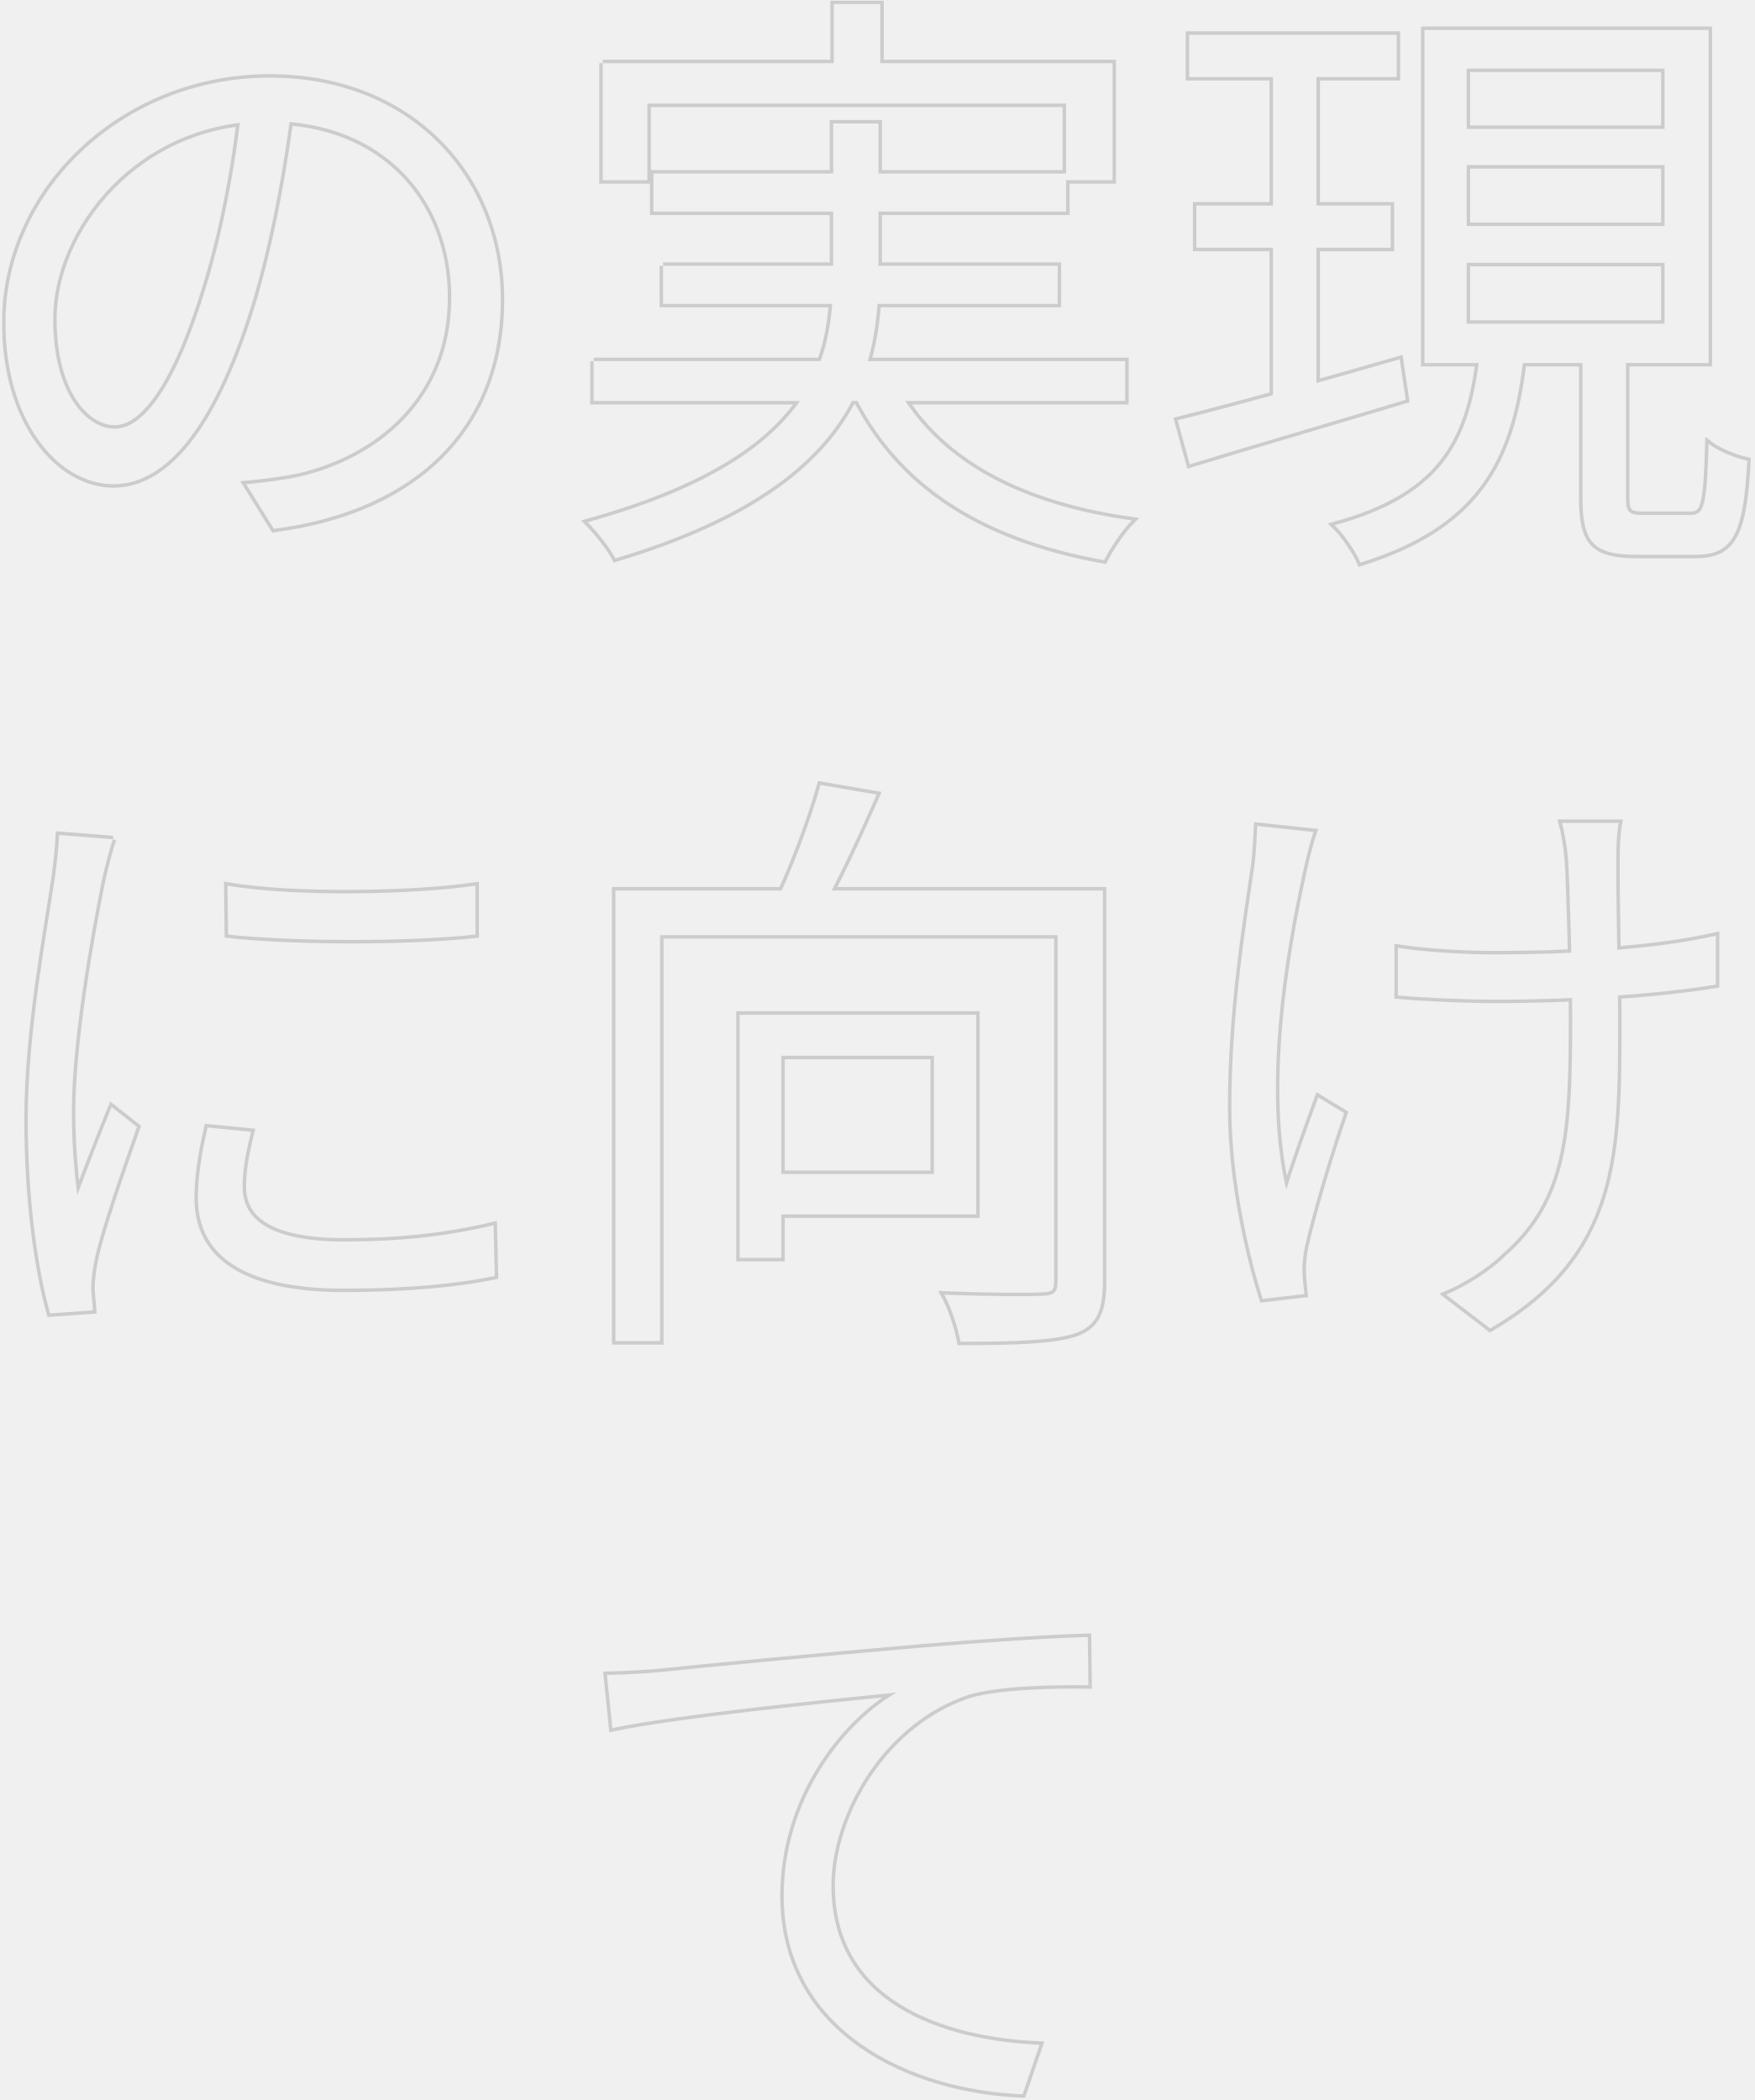
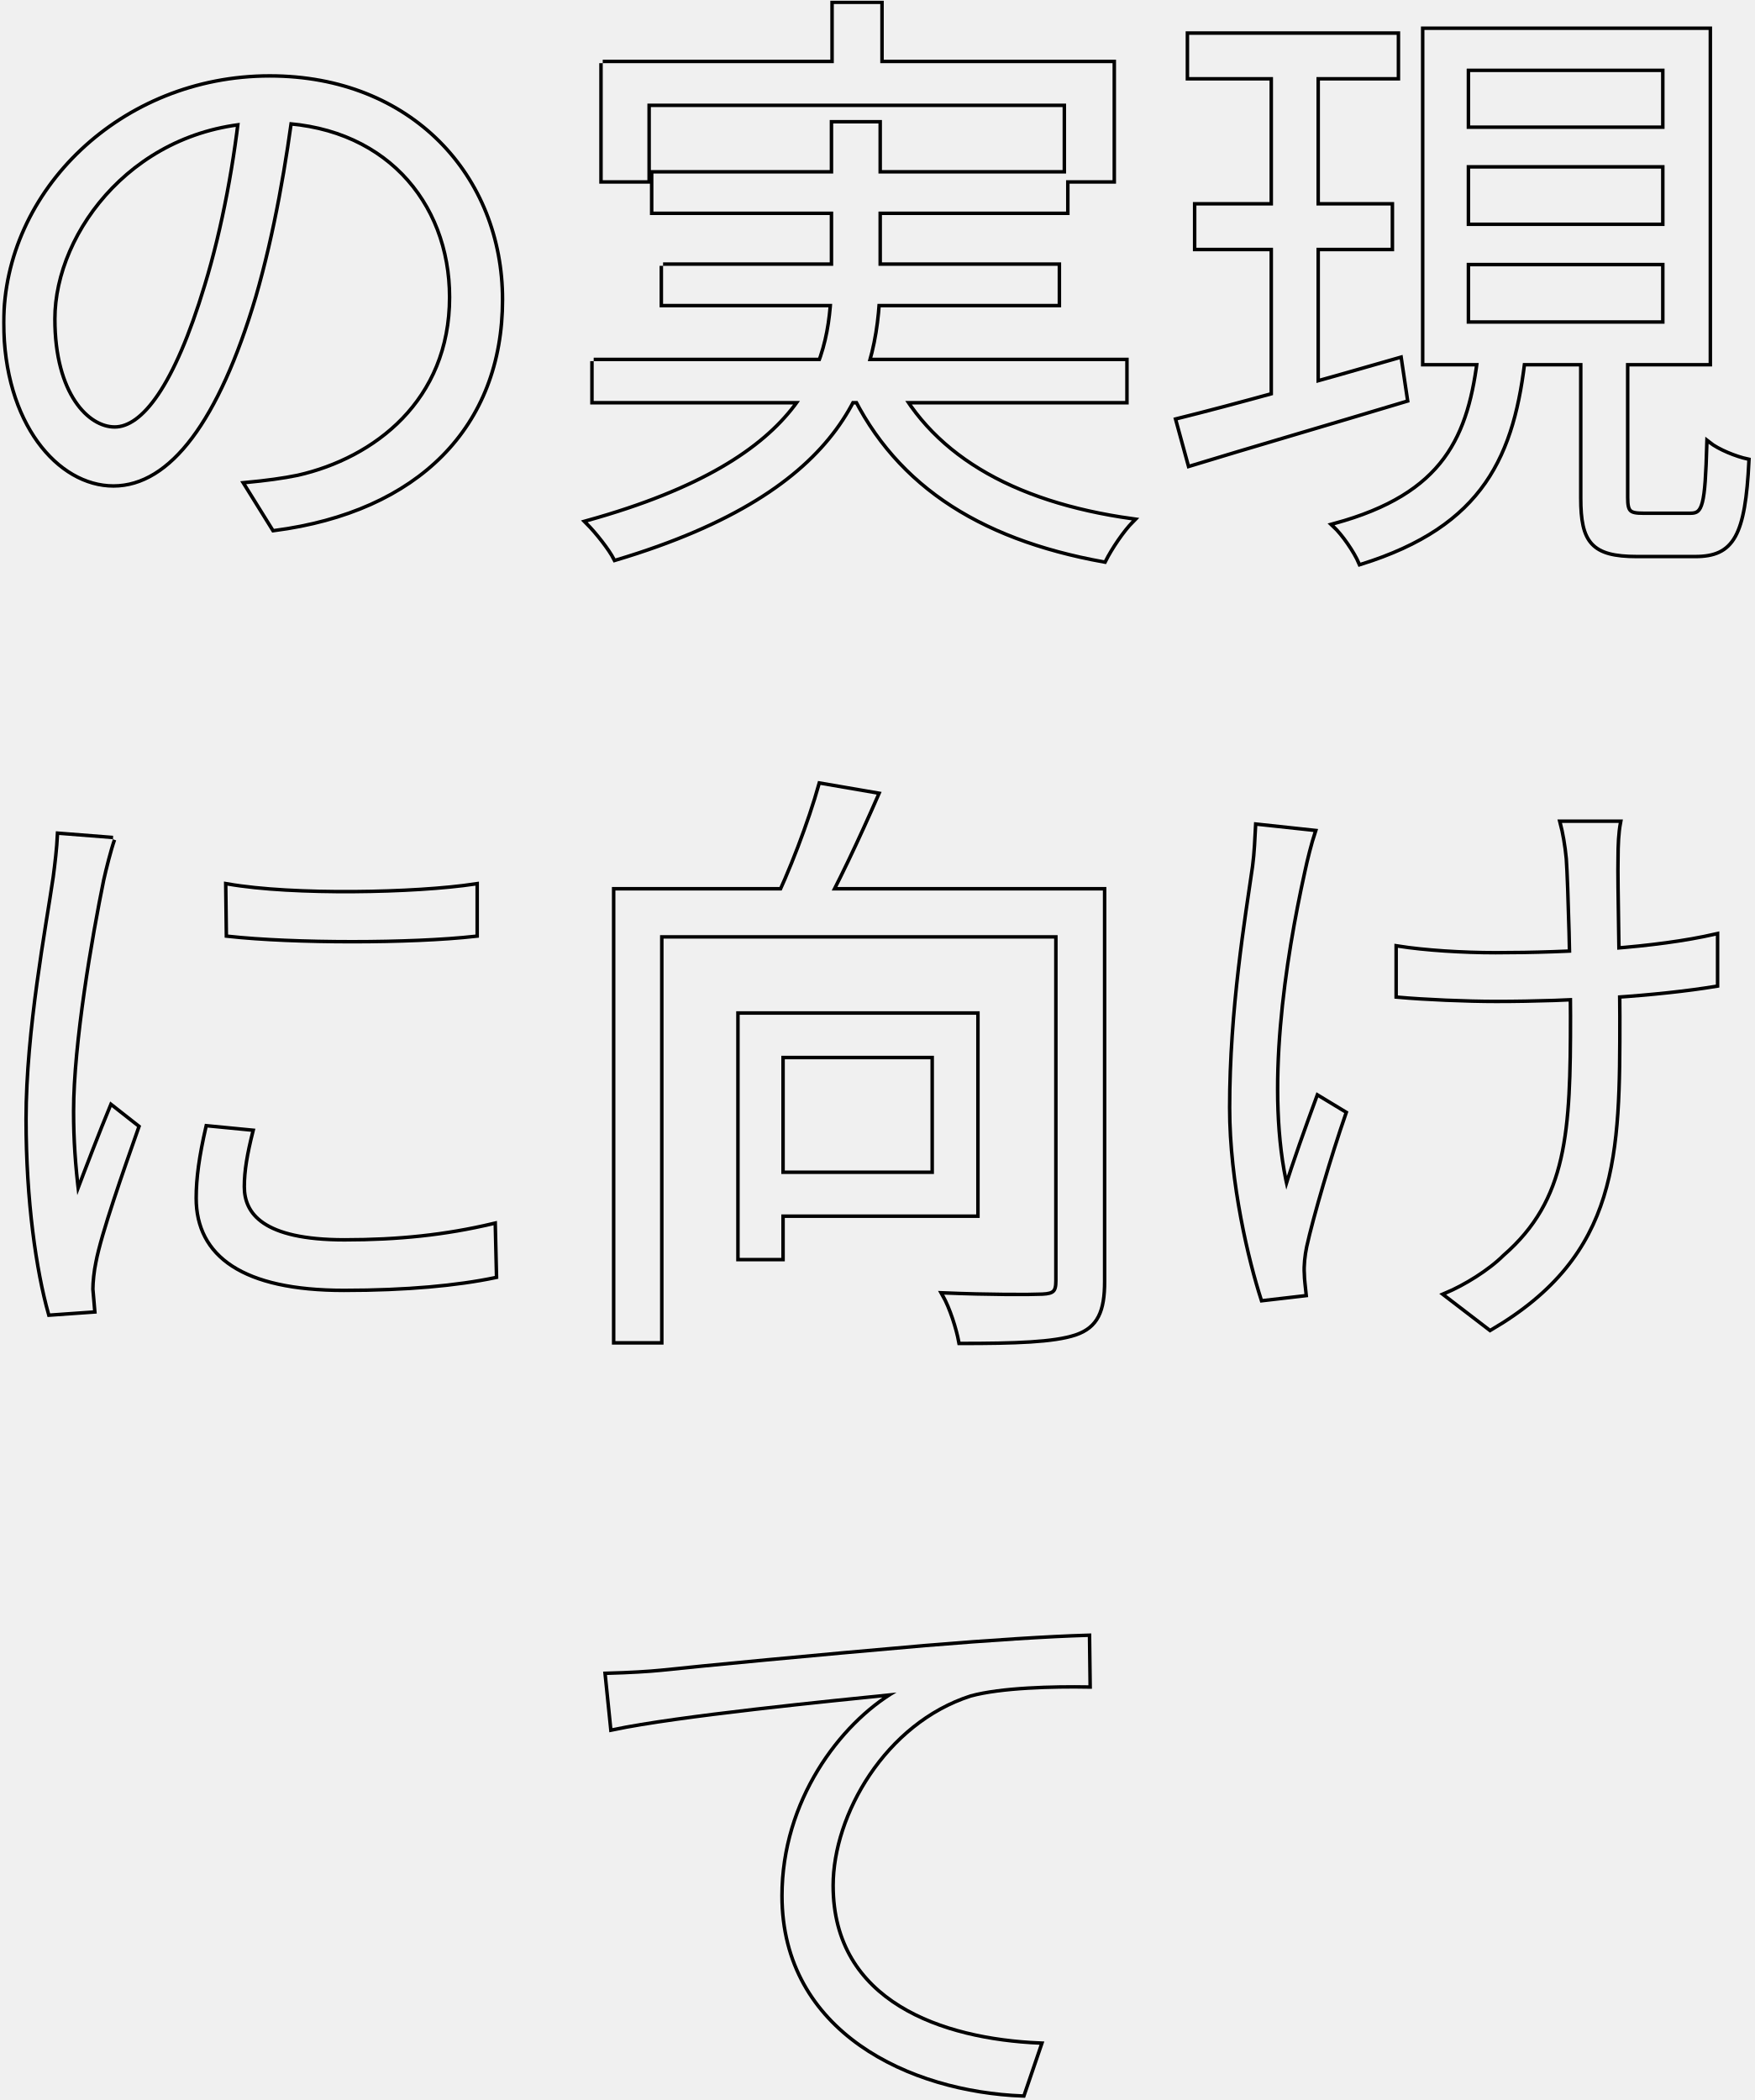
<svg xmlns="http://www.w3.org/2000/svg" width="502" height="601" viewBox="0 0 502 601" fill="none">
-   <g opacity=".15">
-     <mask id="path-1-outside-1_1125_8415" maskUnits="userSpaceOnUse" x=".566" y=".159" width="501" height="601" fill="#000">
-       <path fill="#fff" d="M.566.159h501v601h-501z" />
-       <path d="M83.74 28.263l-14.328-.346C67.686 45.871 64.06 65.38 59.054 81.78c-8.804 29.175-18.127 40.914-26.24 40.914-7.77 0-17.61-9.667-17.61-31.42 0-25.377 23.652-56.624 61.631-56.624 33.146 0 52.309 22.788 52.309 50.41 0 29.866-21.752 46.439-43.85 51.445-4.143.863-9.322 1.554-14.846 2.072l7.941 12.775C119.476 146 143.3 121.831 143.3 85.75c0-35.045-25.723-63.53-66.12-63.53-42.295 0-75.614 32.629-75.614 70.09 0 28.658 15.365 46.267 30.902 46.267 15.883 0 29.693-18.3 40.224-53.69 5.352-18.472 8.805-38.67 11.049-56.624zM238.596 1.159v25.205h13.293V1.159h-13.293zm-66.12 16.918v33.491h12.775V29.645H305.06V51.57h13.293V18.077H172.475zm14.502 31.592v10.877H305.06V49.668H186.977zm-17.091 53.69v11.394h152.092v-11.394H169.886zm19.853-27.276v10.876h112.903V76.083H189.739zm64.566 30.038l-11.74 2.762c12.43 28.658 36.944 44.886 73.37 51.446 1.727-3.453 5.179-8.632 7.942-11.394-34.7-4.834-58.869-18.99-69.572-42.814zm-15.883-70.78v42.986c0 24.859-5.179 52.999-70.262 71.126 2.762 2.762 6.56 7.596 7.941 10.358 66.982-20.026 75.269-51.963 75.269-81.484V35.34h-12.948zM340.277 9.963v12.085h59.386V9.963h-59.386zm2.072 48.856v12.085h55.588V58.819h-55.588zm-5.352 61.458l3.453 12.603c16.918-5.179 40.051-11.912 61.803-18.472l-1.726-11.567c-23.306 6.733-47.475 13.466-63.53 17.436zm82.692-73.024h56.625v17.436h-56.625V47.253zm0 27.966h56.625v17.437h-56.625V75.219zm0-55.588h56.625v17.264h-56.625V19.63zM407.605 8.582v95.295h81.311V8.582h-81.311zm45.23 89.943v44.022c0 12.43 2.935 16.228 15.537 16.228h16.746c10.531 0 13.811-5.524 14.847-26.931-3.28-.691-8.46-2.762-11.049-4.834-.518 17.782-1.209 20.371-5.179 20.371h-13.466c-4.143 0-5.006-.69-5.006-5.006v-43.85h-12.43zm-29.348 2.59c-2.762 23.996-9.84 40.569-41.605 49.201 2.59 2.417 6.042 7.423 7.423 10.703 34.873-10.876 43.677-30.729 46.785-59.904h-12.603zm-59.214-86.318v103.754l12.43-2.072V14.797h-12.43zM65.096 253.471l.173 13.984c18.817 2.071 52.308 2.071 70.78 0v-13.984c-17.091 2.59-52.136 3.28-70.953 0zm6.733 70.435l-12.43-1.208c-1.899 8.286-2.762 14.501-2.762 20.198 0 16.228 12.948 25.896 41.778 25.896 17.954 0 32.455-1.382 43.159-3.626l-.346-14.501c-13.81 3.28-27.276 4.661-42.64 4.661-23.652 0-29.176-7.769-29.176-15.71 0-4.661.863-9.495 2.417-15.71zm-39.533-83.728L16.93 238.97c-.173 3.798-.69 8.114-1.209 12.084-2.071 14.329-7.768 43.85-7.768 69.227 0 23.478 2.935 43.331 6.387 55.589l12.258-.864c-.173-1.899-.346-4.315-.518-6.042 0-2.071.345-5.352.863-7.768 1.553-8.287 7.941-26.414 12.257-38.671l-7.25-5.697c-2.936 7.078-6.906 17.436-9.841 25.205-1.036-8.459-1.554-15.71-1.554-23.996 0-19.508 5.352-50.237 8.632-66.292.69-3.108 2.072-8.632 3.107-11.567zM176.1 254.852v128.959h12.775V267.627h118.6v-12.775H176.101zm126.541 0v111.695c0 3.28-.863 4.144-4.315 4.316-3.626.173-15.538.173-28.14-.345 2.072 3.625 3.971 9.667 4.661 13.465 15.71 0 26.586-.345 32.801-2.416 6.042-2.072 7.941-6.388 7.941-14.847V254.852h-12.948zm-67.845-30.211c-2.935 10.531-8.632 25.55-13.466 35.218l12.43 2.934c5.179-9.149 11.739-23.133 17.091-35.39l-16.055-2.762zm-23.133 65.774v69.572h11.911v-69.572h-11.911zm5.524 0v11.739h50.064v33.837h-50.064v11.566h62.149v-57.142h-62.149zm246.005-54.898h-16.227c.69 2.59 1.381 6.388 1.726 10.186.518 7.25 1.208 34.009 1.208 45.057 0 33.146-.863 52.827-19.335 68.882-4.316 4.316-11.394 8.632-16.745 10.876l12.602 9.667c36.599-21.406 36.599-49.719 36.599-89.252 0-9.668-.691-38.843-.518-45.23 0-3.971.172-7.424.69-10.186zm-63.184 35.736v13.638c7.596.69 19.68 1.208 28.139 1.208 21.925 0 46.094-1.554 62.84-4.316V267.8c-17.264 3.97-41.778 5.352-63.012 5.352-9.495 0-20.371-.691-27.967-1.899zm-24.169-33.146l-16.055-1.727c-.173 3.108-.346 7.769-.863 11.567-2.072 14.501-6.561 40.914-6.561 69.054 0 21.579 5.525 44.022 8.977 54.725l11.912-1.381c-.172-1.899-.518-4.143-.518-5.869-.172-2.072.173-5.352.691-7.769 1.899-8.632 7.078-26.241 11.221-38.152l-7.423-4.489c-3.108 8.459-6.906 18.99-9.15 26.413-6.733-28.312-.69-66.119 4.834-91.151.691-3.28 1.899-8.114 2.935-11.221zM173.684 479.37l1.554 15.192c18.817-3.971 62.666-8.286 81.311-10.185-15.883 9.322-32.283 31.247-32.283 58.178 0 38.67 36.253 55.588 68.364 56.797l4.833-14.156c-27.967-1.209-59.559-11.912-59.559-45.576 0-20.371 15.019-46.784 39.706-54.726 8.805-2.416 23.824-2.762 33.837-2.589l-.173-13.811c-11.566.345-27.621 1.381-46.439 2.935-31.937 2.762-64.393 5.87-75.614 7.078-3.453.345-8.977.69-15.537.863z" />
-     </mask>
-     <path d="M83.74 28.263l-14.328-.346C67.686 45.871 64.06 65.38 59.054 81.78c-8.804 29.175-18.127 40.914-26.24 40.914-7.77 0-17.61-9.667-17.61-31.42 0-25.377 23.652-56.624 61.631-56.624 33.146 0 52.309 22.788 52.309 50.41 0 29.866-21.752 46.439-43.85 51.445-4.143.863-9.322 1.554-14.846 2.072l7.941 12.775C119.476 146 143.3 121.831 143.3 85.75c0-35.045-25.723-63.53-66.12-63.53-42.295 0-75.614 32.629-75.614 70.09 0 28.658 15.365 46.267 30.902 46.267 15.883 0 29.693-18.3 40.224-53.69 5.352-18.472 8.805-38.67 11.049-56.624zM238.596 1.159v25.205h13.293V1.159h-13.293zm-66.12 16.918v33.491h12.775V29.645H305.06V51.57h13.293V18.077H172.475zm14.502 31.592v10.877H305.06V49.668H186.977zm-17.091 53.69v11.394h152.092v-11.394H169.886zm19.853-27.276v10.876h112.903V76.083H189.739zm64.566 30.038l-11.74 2.762c12.43 28.658 36.944 44.886 73.37 51.446 1.727-3.453 5.179-8.632 7.942-11.394-34.7-4.834-58.869-18.99-69.572-42.814zm-15.883-70.78v42.986c0 24.859-5.179 52.999-70.262 71.126 2.762 2.762 6.56 7.596 7.941 10.358 66.982-20.026 75.269-51.963 75.269-81.484V35.34h-12.948zM340.277 9.963v12.085h59.386V9.963h-59.386zm2.072 48.856v12.085h55.588V58.819h-55.588zm-5.352 61.458l3.453 12.603c16.918-5.179 40.051-11.912 61.803-18.472l-1.726-11.567c-23.306 6.733-47.475 13.466-63.53 17.436zm82.692-73.024h56.625v17.436h-56.625V47.253zm0 27.966h56.625v17.437h-56.625V75.219zm0-55.588h56.625v17.264h-56.625V19.63zM407.605 8.582v95.295h81.311V8.582h-81.311zm45.23 89.943v44.022c0 12.43 2.935 16.228 15.537 16.228h16.746c10.531 0 13.811-5.524 14.847-26.931-3.28-.691-8.46-2.762-11.049-4.834-.518 17.782-1.209 20.371-5.179 20.371h-13.466c-4.143 0-5.006-.69-5.006-5.006v-43.85h-12.43zm-29.348 2.59c-2.762 23.996-9.84 40.569-41.605 49.201 2.59 2.417 6.042 7.423 7.423 10.703 34.873-10.876 43.677-30.729 46.785-59.904h-12.603zm-59.214-86.318v103.754l12.43-2.072V14.797h-12.43zM65.096 253.471l.173 13.984c18.817 2.071 52.308 2.071 70.78 0v-13.984c-17.091 2.59-52.136 3.28-70.953 0zm6.733 70.435l-12.43-1.208c-1.899 8.286-2.762 14.501-2.762 20.198 0 16.228 12.948 25.896 41.778 25.896 17.954 0 32.455-1.382 43.159-3.626l-.346-14.501c-13.81 3.28-27.276 4.661-42.64 4.661-23.652 0-29.176-7.769-29.176-15.71 0-4.661.863-9.495 2.417-15.71zm-39.533-83.728L16.93 238.97c-.173 3.798-.69 8.114-1.209 12.084-2.071 14.329-7.768 43.85-7.768 69.227 0 23.478 2.935 43.331 6.387 55.589l12.258-.864c-.173-1.899-.346-4.315-.518-6.042 0-2.071.345-5.352.863-7.768 1.553-8.287 7.941-26.414 12.257-38.671l-7.25-5.697c-2.936 7.078-6.906 17.436-9.841 25.205-1.036-8.459-1.554-15.71-1.554-23.996 0-19.508 5.352-50.237 8.632-66.292.69-3.108 2.072-8.632 3.107-11.567zM176.1 254.852v128.959h12.775V267.627h118.6v-12.775H176.101zm126.541 0v111.695c0 3.28-.863 4.144-4.315 4.316-3.626.173-15.538.173-28.14-.345 2.072 3.625 3.971 9.667 4.661 13.465 15.71 0 26.586-.345 32.801-2.416 6.042-2.072 7.941-6.388 7.941-14.847V254.852h-12.948zm-67.845-30.211c-2.935 10.531-8.632 25.55-13.466 35.218l12.43 2.934c5.179-9.149 11.739-23.133 17.091-35.39l-16.055-2.762zm-23.133 65.774v69.572h11.911v-69.572h-11.911zm5.524 0v11.739h50.064v33.837h-50.064v11.566h62.149v-57.142h-62.149zm246.005-54.898h-16.227c.69 2.59 1.381 6.388 1.726 10.186.518 7.25 1.208 34.009 1.208 45.057 0 33.146-.863 52.827-19.335 68.882-4.316 4.316-11.394 8.632-16.745 10.876l12.602 9.667c36.599-21.406 36.599-49.719 36.599-89.252 0-9.668-.691-38.843-.518-45.23 0-3.971.172-7.424.69-10.186zm-63.184 35.736v13.638c7.596.69 19.68 1.208 28.139 1.208 21.925 0 46.094-1.554 62.84-4.316V267.8c-17.264 3.97-41.778 5.352-63.012 5.352-9.495 0-20.371-.691-27.967-1.899zm-24.169-33.146l-16.055-1.727c-.173 3.108-.346 7.769-.863 11.567-2.072 14.501-6.561 40.914-6.561 69.054 0 21.579 5.525 44.022 8.977 54.725l11.912-1.381c-.172-1.899-.518-4.143-.518-5.869-.172-2.072.173-5.352.691-7.769 1.899-8.632 7.078-26.241 11.221-38.152l-7.423-4.489c-3.108 8.459-6.906 18.99-9.15 26.413-6.733-28.312-.69-66.119 4.834-91.151.691-3.28 1.899-8.114 2.935-11.221zM173.684 479.37l1.554 15.192c18.817-3.971 62.666-8.286 81.311-10.185-15.883 9.322-32.283 31.247-32.283 58.178 0 38.67 36.253 55.588 68.364 56.797l4.833-14.156c-27.967-1.209-59.559-11.912-59.559-45.576 0-20.371 15.019-46.784 39.706-54.726 8.805-2.416 23.824-2.762 33.837-2.589l-.173-13.811c-11.566.345-27.621 1.381-46.439 2.935-31.937 2.762-64.393 5.87-75.614 7.078-3.453.345-8.977.69-15.537.863z" stroke="#000" stroke-width="2" mask="url(#path-1-outside-1_1125_8415)" />
-   </g>
+   <mask id="path-1-outside-1_1125_8415" maskUnits="userSpaceOnUse" x=".566" y=".159" width="501" height="601" fill="#000">
+     <path fill="#fff" d="M.566.159h501v601h-501z" />
+     <path d="M83.74 28.263l-14.328-.346C67.686 45.871 64.06 65.38 59.054 81.78c-8.804 29.175-18.127 40.914-26.24 40.914-7.77 0-17.61-9.667-17.61-31.42 0-25.377 23.652-56.624 61.631-56.624 33.146 0 52.309 22.788 52.309 50.41 0 29.866-21.752 46.439-43.85 51.445-4.143.863-9.322 1.554-14.846 2.072l7.941 12.775C119.476 146 143.3 121.831 143.3 85.75c0-35.045-25.723-63.53-66.12-63.53-42.295 0-75.614 32.629-75.614 70.09 0 28.658 15.365 46.267 30.902 46.267 15.883 0 29.693-18.3 40.224-53.69 5.352-18.472 8.805-38.67 11.049-56.624zM238.596 1.159v25.205h13.293V1.159h-13.293zm-66.12 16.918v33.491h12.775V29.645H305.06V51.57h13.293V18.077H172.475zm14.502 31.592v10.877H305.06V49.668H186.977zm-17.091 53.69v11.394h152.092v-11.394H169.886zm19.853-27.276v10.876h112.903V76.083H189.739zm64.566 30.038l-11.74 2.762c12.43 28.658 36.944 44.886 73.37 51.446 1.727-3.453 5.179-8.632 7.942-11.394-34.7-4.834-58.869-18.99-69.572-42.814zm-15.883-70.78v42.986c0 24.859-5.179 52.999-70.262 71.126 2.762 2.762 6.56 7.596 7.941 10.358 66.982-20.026 75.269-51.963 75.269-81.484V35.34h-12.948zM340.277 9.963v12.085h59.386V9.963h-59.386zm2.072 48.856v12.085h55.588V58.819h-55.588zm-5.352 61.458l3.453 12.603c16.918-5.179 40.051-11.912 61.803-18.472l-1.726-11.567c-23.306 6.733-47.475 13.466-63.53 17.436zm82.692-73.024h56.625v17.436h-56.625V47.253zm0 27.966h56.625v17.437h-56.625V75.219zm0-55.588h56.625v17.264h-56.625V19.63zM407.605 8.582v95.295h81.311V8.582h-81.311zm45.23 89.943v44.022c0 12.43 2.935 16.228 15.537 16.228h16.746c10.531 0 13.811-5.524 14.847-26.931-3.28-.691-8.46-2.762-11.049-4.834-.518 17.782-1.209 20.371-5.179 20.371h-13.466c-4.143 0-5.006-.69-5.006-5.006v-43.85h-12.43zm-29.348 2.59c-2.762 23.996-9.84 40.569-41.605 49.201 2.59 2.417 6.042 7.423 7.423 10.703 34.873-10.876 43.677-30.729 46.785-59.904h-12.603zm-59.214-86.318v103.754l12.43-2.072V14.797h-12.43zM65.096 253.471l.173 13.984c18.817 2.071 52.308 2.071 70.78 0v-13.984c-17.091 2.59-52.136 3.28-70.953 0zm6.733 70.435l-12.43-1.208c-1.899 8.286-2.762 14.501-2.762 20.198 0 16.228 12.948 25.896 41.778 25.896 17.954 0 32.455-1.382 43.159-3.626l-.346-14.501c-13.81 3.28-27.276 4.661-42.64 4.661-23.652 0-29.176-7.769-29.176-15.71 0-4.661.863-9.495 2.417-15.71zm-39.533-83.728L16.93 238.97c-.173 3.798-.69 8.114-1.209 12.084-2.071 14.329-7.768 43.85-7.768 69.227 0 23.478 2.935 43.331 6.387 55.589l12.258-.864c-.173-1.899-.346-4.315-.518-6.042 0-2.071.345-5.352.863-7.768 1.553-8.287 7.941-26.414 12.257-38.671l-7.25-5.697c-2.936 7.078-6.906 17.436-9.841 25.205-1.036-8.459-1.554-15.71-1.554-23.996 0-19.508 5.352-50.237 8.632-66.292.69-3.108 2.072-8.632 3.107-11.567zM176.1 254.852v128.959h12.775V267.627h118.6v-12.775H176.101zm126.541 0v111.695c0 3.28-.863 4.144-4.315 4.316-3.626.173-15.538.173-28.14-.345 2.072 3.625 3.971 9.667 4.661 13.465 15.71 0 26.586-.345 32.801-2.416 6.042-2.072 7.941-6.388 7.941-14.847V254.852h-12.948zm-67.845-30.211c-2.935 10.531-8.632 25.55-13.466 35.218l12.43 2.934c5.179-9.149 11.739-23.133 17.091-35.39l-16.055-2.762zm-23.133 65.774v69.572h11.911v-69.572h-11.911zm5.524 0v11.739h50.064v33.837h-50.064v11.566h62.149v-57.142h-62.149zm246.005-54.898h-16.227c.69 2.59 1.381 6.388 1.726 10.186.518 7.25 1.208 34.009 1.208 45.057 0 33.146-.863 52.827-19.335 68.882-4.316 4.316-11.394 8.632-16.745 10.876l12.602 9.667c36.599-21.406 36.599-49.719 36.599-89.252 0-9.668-.691-38.843-.518-45.23 0-3.971.172-7.424.69-10.186zm-63.184 35.736v13.638c7.596.69 19.68 1.208 28.139 1.208 21.925 0 46.094-1.554 62.84-4.316V267.8c-17.264 3.97-41.778 5.352-63.012 5.352-9.495 0-20.371-.691-27.967-1.899zm-24.169-33.146l-16.055-1.727c-.173 3.108-.346 7.769-.863 11.567-2.072 14.501-6.561 40.914-6.561 69.054 0 21.579 5.525 44.022 8.977 54.725l11.912-1.381c-.172-1.899-.518-4.143-.518-5.869-.172-2.072.173-5.352.691-7.769 1.899-8.632 7.078-26.241 11.221-38.152l-7.423-4.489c-3.108 8.459-6.906 18.99-9.15 26.413-6.733-28.312-.69-66.119 4.834-91.151.691-3.28 1.899-8.114 2.935-11.221zM173.684 479.37l1.554 15.192c18.817-3.971 62.666-8.286 81.311-10.185-15.883 9.322-32.283 31.247-32.283 58.178 0 38.67 36.253 55.588 68.364 56.797l4.833-14.156c-27.967-1.209-59.559-11.912-59.559-45.576 0-20.371 15.019-46.784 39.706-54.726 8.805-2.416 23.824-2.762 33.837-2.589l-.173-13.811c-11.566.345-27.621 1.381-46.439 2.935-31.937 2.762-64.393 5.87-75.614 7.078-3.453.345-8.977.69-15.537.863z" />
+   </mask>
+   <path d="M83.74 28.263l-14.328-.346C67.686 45.871 64.06 65.38 59.054 81.78c-8.804 29.175-18.127 40.914-26.24 40.914-7.77 0-17.61-9.667-17.61-31.42 0-25.377 23.652-56.624 61.631-56.624 33.146 0 52.309 22.788 52.309 50.41 0 29.866-21.752 46.439-43.85 51.445-4.143.863-9.322 1.554-14.846 2.072l7.941 12.775C119.476 146 143.3 121.831 143.3 85.75c0-35.045-25.723-63.53-66.12-63.53-42.295 0-75.614 32.629-75.614 70.09 0 28.658 15.365 46.267 30.902 46.267 15.883 0 29.693-18.3 40.224-53.69 5.352-18.472 8.805-38.67 11.049-56.624zM238.596 1.159v25.205h13.293V1.159h-13.293zm-66.12 16.918v33.491h12.775V29.645H305.06V51.57h13.293V18.077H172.475zm14.502 31.592v10.877H305.06V49.668H186.977zm-17.091 53.69v11.394h152.092v-11.394H169.886zm19.853-27.276v10.876h112.903V76.083H189.739zm64.566 30.038l-11.74 2.762c12.43 28.658 36.944 44.886 73.37 51.446 1.727-3.453 5.179-8.632 7.942-11.394-34.7-4.834-58.869-18.99-69.572-42.814zm-15.883-70.78v42.986c0 24.859-5.179 52.999-70.262 71.126 2.762 2.762 6.56 7.596 7.941 10.358 66.982-20.026 75.269-51.963 75.269-81.484V35.34h-12.948zM340.277 9.963v12.085h59.386V9.963h-59.386zm2.072 48.856v12.085h55.588V58.819h-55.588zm-5.352 61.458l3.453 12.603c16.918-5.179 40.051-11.912 61.803-18.472l-1.726-11.567c-23.306 6.733-47.475 13.466-63.53 17.436zm82.692-73.024h56.625v17.436h-56.625V47.253zm0 27.966h56.625v17.437h-56.625V75.219zm0-55.588h56.625v17.264h-56.625V19.63zM407.605 8.582v95.295h81.311V8.582h-81.311zm45.23 89.943v44.022c0 12.43 2.935 16.228 15.537 16.228h16.746c10.531 0 13.811-5.524 14.847-26.931-3.28-.691-8.46-2.762-11.049-4.834-.518 17.782-1.209 20.371-5.179 20.371h-13.466c-4.143 0-5.006-.69-5.006-5.006v-43.85h-12.43zm-29.348 2.59c-2.762 23.996-9.84 40.569-41.605 49.201 2.59 2.417 6.042 7.423 7.423 10.703 34.873-10.876 43.677-30.729 46.785-59.904h-12.603zm-59.214-86.318v103.754l12.43-2.072V14.797h-12.43zM65.096 253.471l.173 13.984c18.817 2.071 52.308 2.071 70.78 0v-13.984c-17.091 2.59-52.136 3.28-70.953 0zm6.733 70.435l-12.43-1.208c-1.899 8.286-2.762 14.501-2.762 20.198 0 16.228 12.948 25.896 41.778 25.896 17.954 0 32.455-1.382 43.159-3.626l-.346-14.501c-13.81 3.28-27.276 4.661-42.64 4.661-23.652 0-29.176-7.769-29.176-15.71 0-4.661.863-9.495 2.417-15.71zm-39.533-83.728L16.93 238.97c-.173 3.798-.69 8.114-1.209 12.084-2.071 14.329-7.768 43.85-7.768 69.227 0 23.478 2.935 43.331 6.387 55.589l12.258-.864c-.173-1.899-.346-4.315-.518-6.042 0-2.071.345-5.352.863-7.768 1.553-8.287 7.941-26.414 12.257-38.671l-7.25-5.697c-2.936 7.078-6.906 17.436-9.841 25.205-1.036-8.459-1.554-15.71-1.554-23.996 0-19.508 5.352-50.237 8.632-66.292.69-3.108 2.072-8.632 3.107-11.567zM176.1 254.852v128.959h12.775V267.627h118.6v-12.775H176.101zm126.541 0v111.695c0 3.28-.863 4.144-4.315 4.316-3.626.173-15.538.173-28.14-.345 2.072 3.625 3.971 9.667 4.661 13.465 15.71 0 26.586-.345 32.801-2.416 6.042-2.072 7.941-6.388 7.941-14.847V254.852h-12.948zm-67.845-30.211c-2.935 10.531-8.632 25.55-13.466 35.218l12.43 2.934c5.179-9.149 11.739-23.133 17.091-35.39l-16.055-2.762zm-23.133 65.774v69.572h11.911v-69.572h-11.911zm5.524 0v11.739h50.064v33.837h-50.064v11.566h62.149v-57.142h-62.149zm246.005-54.898h-16.227c.69 2.59 1.381 6.388 1.726 10.186.518 7.25 1.208 34.009 1.208 45.057 0 33.146-.863 52.827-19.335 68.882-4.316 4.316-11.394 8.632-16.745 10.876l12.602 9.667c36.599-21.406 36.599-49.719 36.599-89.252 0-9.668-.691-38.843-.518-45.23 0-3.971.172-7.424.69-10.186zm-63.184 35.736v13.638c7.596.69 19.68 1.208 28.139 1.208 21.925 0 46.094-1.554 62.84-4.316V267.8c-17.264 3.97-41.778 5.352-63.012 5.352-9.495 0-20.371-.691-27.967-1.899zm-24.169-33.146l-16.055-1.727c-.173 3.108-.346 7.769-.863 11.567-2.072 14.501-6.561 40.914-6.561 69.054 0 21.579 5.525 44.022 8.977 54.725l11.912-1.381c-.172-1.899-.518-4.143-.518-5.869-.172-2.072.173-5.352.691-7.769 1.899-8.632 7.078-26.241 11.221-38.152l-7.423-4.489c-3.108 8.459-6.906 18.99-9.15 26.413-6.733-28.312-.69-66.119 4.834-91.151.691-3.28 1.899-8.114 2.935-11.221zM173.684 479.37l1.554 15.192c18.817-3.971 62.666-8.286 81.311-10.185-15.883 9.322-32.283 31.247-32.283 58.178 0 38.67 36.253 55.588 68.364 56.797l4.833-14.156c-27.967-1.209-59.559-11.912-59.559-45.576 0-20.371 15.019-46.784 39.706-54.726 8.805-2.416 23.824-2.762 33.837-2.589l-.173-13.811c-11.566.345-27.621 1.381-46.439 2.935-31.937 2.762-64.393 5.87-75.614 7.078-3.453.345-8.977.69-15.537.863z" stroke="#000" stroke-width="2" mask="url(#path-1-outside-1_1125_8415)" />
</svg>
